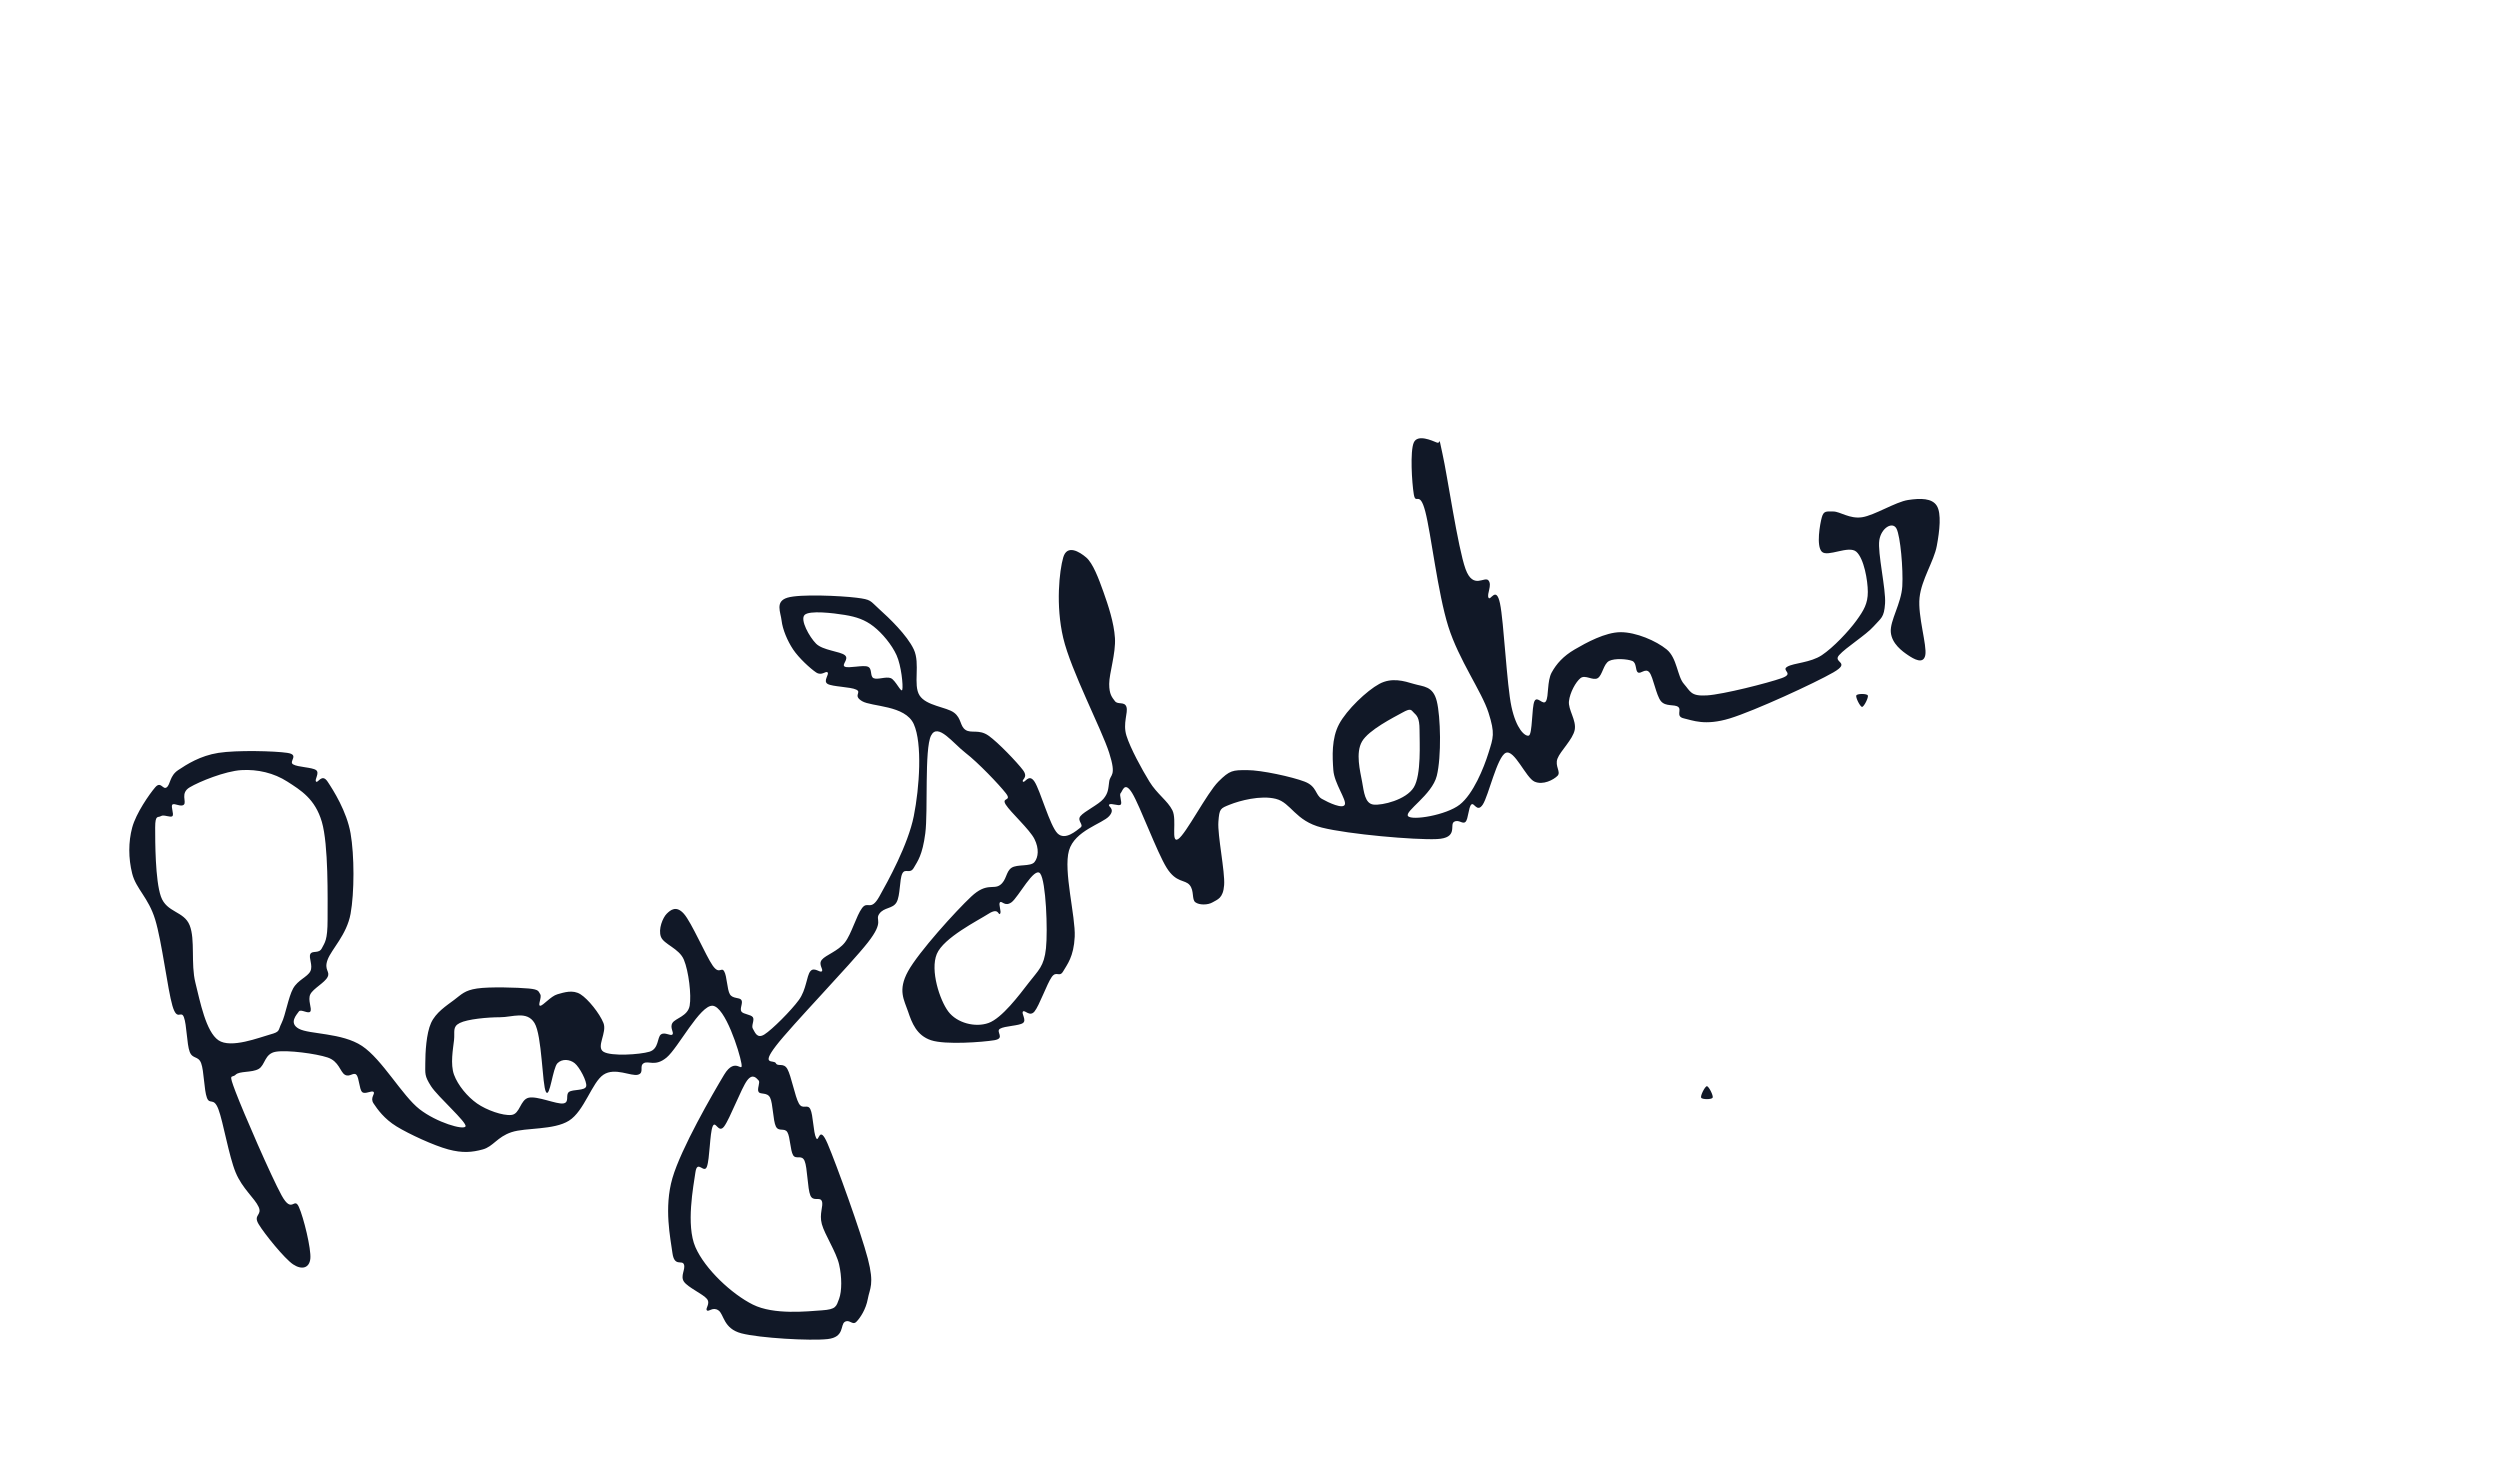
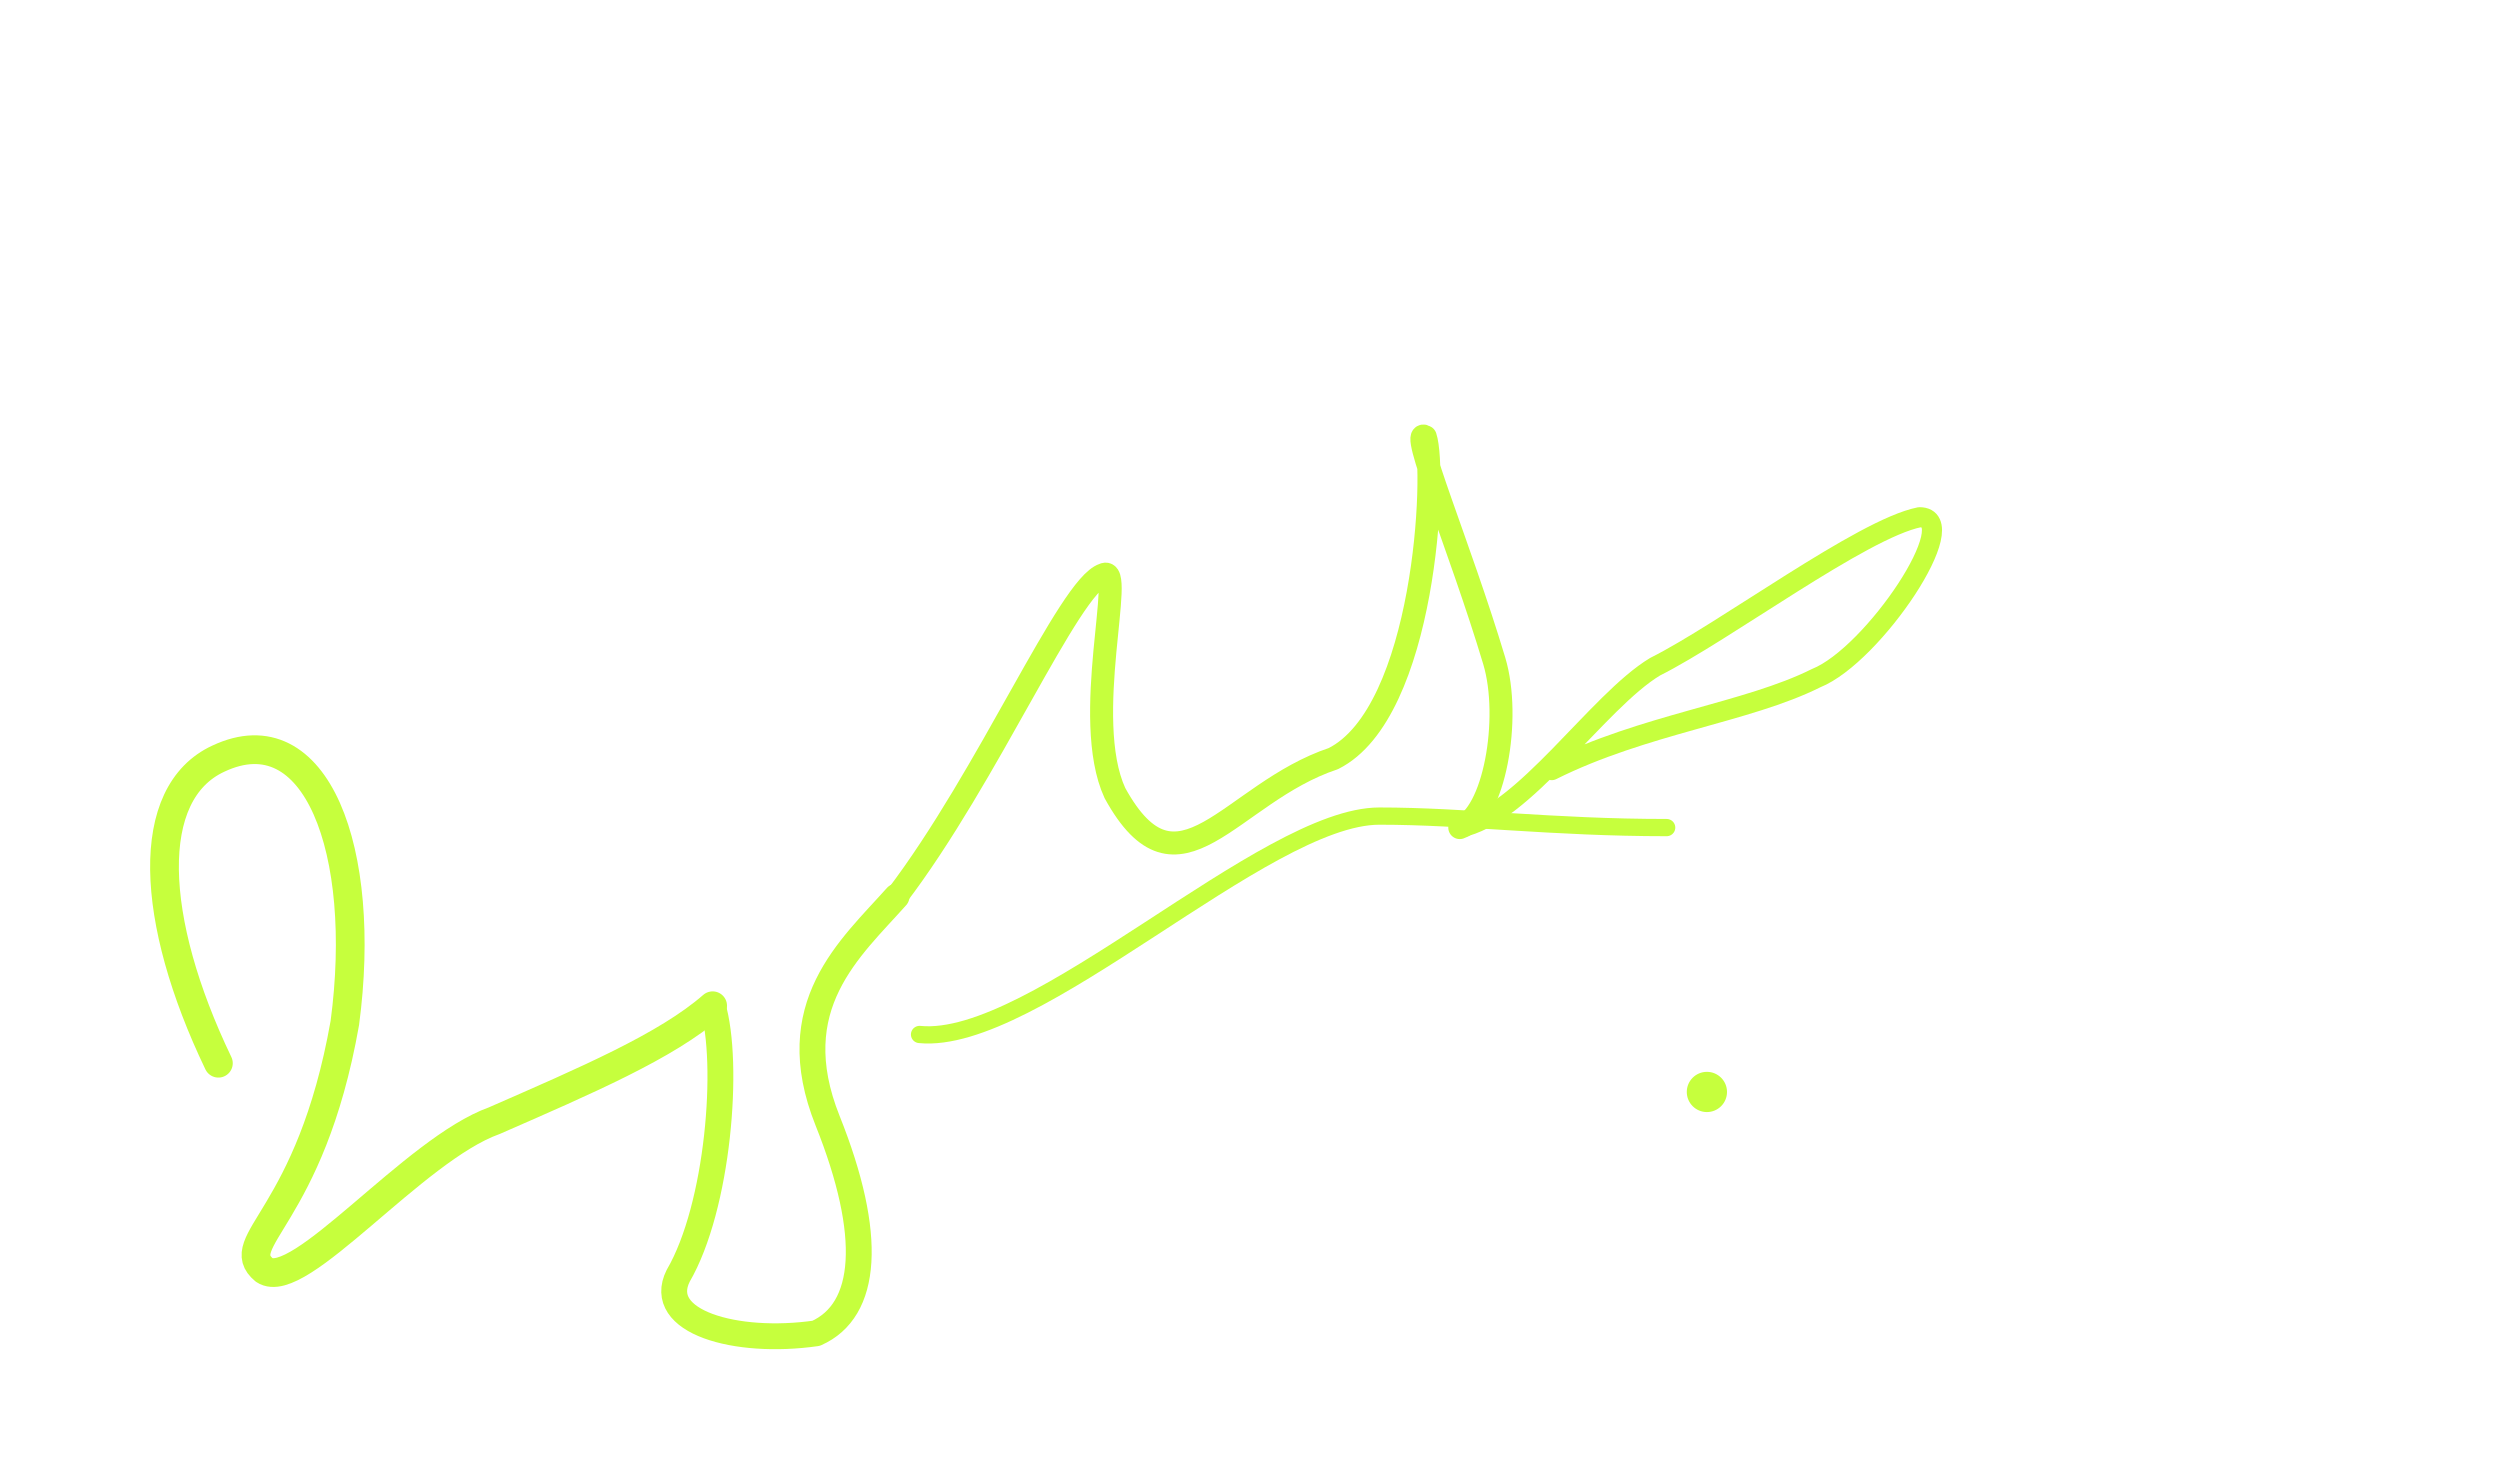
- <svg xmlns="http://www.w3.org/2000/svg" viewBox="0 0 435 256">
-   <path d="M 246.00,77.00 C 245.33,78.50 245.67,84.00 246.00,86.00 C 246.33,88.00 247.00,85.17 248.00,89.00 C 249.00,92.83 250.17,103.17 252.00,109.00 C 253.83,114.83 257.83,120.33 259.00,124.00 C 260.17,127.67 259.83,128.33 259.00,131.00 C 258.17,133.67 256.33,138.17 254.00,140.00 C 251.67,141.83 245.67,142.83 245.00,142.00 C 244.33,141.17 249.17,138.33 250.00,135.00 C 250.83,131.67 250.67,124.67 250.00,122.00 C 249.33,119.33 247.67,119.50 246.00,119.00 C 244.33,118.50 242.17,117.83 240.00,119.00 C 237.83,120.17 234.33,123.50 233.00,126.00 C 231.67,128.50 231.83,131.67 232.00,134.00 C 232.17,136.33 234.33,139.17 234.00,140.00 C 233.67,140.83 231.17,139.67 230.00,139.00 C 228.83,138.33 229.17,136.83 227.00,136.00 C 224.83,135.17 219.50,134.00 217.00,134.00 C 214.50,134.00 214.00,134.00 212.00,136.00 C 210.00,138.00 206.33,145.17 205.00,146.00 C 203.67,146.83 204.83,142.67 204.00,141.00 C 203.17,139.33 201.33,138.17 200.00,136.00 C 198.67,133.83 196.67,130.17 196.00,128.00 C 195.33,125.83 196.33,124.00 196.00,123.00 C 195.67,122.00 194.50,122.67 194.00,122.00 C 193.50,121.33 193.00,120.83 193.00,119.00 C 193.00,117.17 194.17,113.67 194.00,111.00 C 193.83,108.33 192.83,105.33 192.00,103.00 C 191.17,100.67 190.17,98.00 189.00,97.00 C 187.83,96.00 185.67,94.67 185.00,97.00 C 184.33,99.33 183.67,105.33 185.00,111.00 C 186.33,116.67 191.67,126.83 193.00,131.00 C 194.33,135.17 193.17,134.67 193.00,136.00 C 192.83,137.33 192.83,138.00 192.00,139.00 C 191.17,140.00 188.67,141.17 188.00,142.00 C 187.33,142.83 188.67,143.50 188.00,144.00 C 187.33,144.50 185.33,146.33 184.00,145.00 C 182.67,143.67 181.00,137.50 180.00,136.00 C 179.00,134.50 178.33,136.33 178.00,136.00 C 177.67,135.67 179.00,135.33 178.00,134.00 C 177.00,132.67 173.67,129.17 172.00,128.00 C 170.33,126.83 169.00,127.67 168.00,127.00 C 167.00,126.33 167.33,125.00 166.00,124.00 C 164.67,123.00 161.17,122.83 160.00,121.00 C 158.83,119.17 160.17,115.50 159.00,113.00 C 157.83,110.50 154.67,107.50 153.00,106.00 C 151.33,104.50 151.67,104.33 149.00,104.00 C 146.33,103.67 139.17,103.33 137.00,104.00 C 134.83,104.67 135.83,106.50 136.00,108.00 C 136.17,109.50 137.00,111.50 138.00,113.00 C 139.00,114.50 141.00,116.33 142.00,117.00 C 143.00,117.67 143.67,116.67 144.00,117.00 C 144.33,117.33 143.17,118.50 144.00,119.00 C 144.83,119.50 148.00,119.50 149.00,120.00 C 150.00,120.50 148.33,121.00 150.00,122.00 C 151.67,123.00 157.50,122.67 159.00,126.00 C 160.50,129.33 160.00,137.00 159.00,142.00 C 158.00,147.00 154.50,153.33 153.00,156.00 C 151.50,158.67 151.00,156.67 150.00,158.00 C 149.00,159.33 148.17,162.50 147.00,164.00 C 145.83,165.50 143.67,166.17 143.00,167.00 C 142.33,167.83 143.33,168.67 143.00,169.00 C 142.67,169.33 141.67,168.17 141.00,169.00 C 140.33,169.83 140.33,172.17 139.00,174.00 C 137.67,175.83 134.33,179.17 133.00,180.00 C 131.67,180.83 131.33,179.50 131.00,179.00 C 130.67,178.50 131.33,177.50 131.00,177.00 C 130.67,176.50 129.33,176.50 129.00,176.00 C 128.67,175.50 129.33,174.50 129.00,174.00 C 128.67,173.50 127.50,173.83 127.00,173.00 C 126.50,172.17 126.50,169.83 126.00,169.00 C 125.50,168.17 125.17,169.67 124.00,168.00 C 122.83,166.33 120.33,160.50 119.00,159.00 C 117.67,157.50 116.67,158.33 116.00,159.00 C 115.33,159.67 114.50,161.67 115.00,163.00 C 115.50,164.33 118.17,165.00 119.00,167.00 C 119.83,169.00 120.33,173.17 120.00,175.00 C 119.67,176.83 117.50,177.17 117.00,178.00 C 116.50,178.83 117.33,179.67 117.00,180.00 C 116.67,180.33 115.67,179.50 115.00,180.00 C 114.33,180.50 114.67,182.50 113.00,183.00 C 111.33,183.50 106.33,183.83 105.00,183.00 C 103.67,182.17 105.67,179.67 105.00,178.00 C 104.33,176.33 102.33,173.83 101.00,173.00 C 99.67,172.17 98.17,172.67 97.00,173.00 C 95.83,173.33 94.50,175.00 94.00,175.00 C 93.50,175.00 94.33,173.50 94.00,173.00 C 93.67,172.50 93.83,172.17 92.00,172.00 C 90.17,171.83 85.17,171.67 83.00,172.00 C 80.83,172.33 80.33,173.00 79.00,174.00 C 77.67,175.00 75.83,176.17 75.00,178.00 C 74.17,179.83 74.00,183.17 74.00,185.00 C 74.00,186.83 73.83,187.17 75.00,189.00 C 76.17,190.83 81.33,195.33 81.00,196.00 C 80.67,196.67 76.00,195.33 73.00,193.00 C 70.00,190.67 66.50,184.33 63.00,182.00 C 59.50,179.67 53.83,180.00 52.00,179.00 C 50.17,178.00 51.67,176.50 52.00,176.00 C 52.33,175.50 53.67,176.50 54.00,176.00 C 54.33,175.50 53.50,174.00 54.00,173.00 C 54.50,172.00 56.50,171.00 57.00,170.00 C 57.50,169.00 56.33,168.83 57.00,167.00 C 57.67,165.17 60.33,162.67 61.00,159.00 C 61.67,155.33 61.67,148.83 61.00,145.00 C 60.33,141.17 58.00,137.50 57.00,136.00 C 56.00,134.50 55.33,136.33 55.00,136.00 C 54.67,135.67 55.67,134.50 55.00,134.00 C 54.33,133.50 51.83,133.50 51.00,133.00 C 50.17,132.50 52.17,131.33 50.00,131.00 C 47.83,130.67 41.17,130.50 38.00,131.00 C 34.83,131.50 32.50,133.00 31.00,134.00 C 29.50,135.00 29.67,136.50 29.00,137.00 C 28.33,137.50 28.00,135.83 27.00,137.00 C 26.00,138.17 23.67,141.50 23.00,144.00 C 22.33,146.50 22.33,149.33 23.00,152.00 C 23.67,154.67 25.83,156.17 27.00,160.00 C 28.17,163.83 29.17,172.17 30.00,175.00 C 30.83,177.83 31.50,175.67 32.00,177.00 C 32.50,178.33 32.50,181.67 33.00,183.00 C 33.50,184.33 34.50,183.67 35.00,185.00 C 35.50,186.33 35.50,189.67 36.00,191.00 C 36.50,192.33 37.17,190.83 38.00,193.00 C 38.83,195.17 39.83,201.17 41.00,204.00 C 42.17,206.83 44.33,208.50 45.00,210.00 C 45.67,211.50 44.00,211.33 45.00,213.00 C 46.00,214.67 49.50,219.00 51.00,220.00 C 52.50,221.00 53.83,220.67 54.00,219.00 C 54.17,217.33 52.83,211.83 52.00,210.00 C 51.17,208.17 50.83,211.33 49.00,208.00 C 47.17,204.67 42.33,193.50 41.00,190.00 C 39.67,186.50 40.33,187.67 41.00,187.00 C 41.67,186.33 43.83,186.67 45.00,186.00 C 46.17,185.33 46.00,183.33 48.00,183.00 C 50.00,182.67 55.00,183.33 57.00,184.00 C 59.00,184.67 59.17,186.50 60.00,187.00 C 60.83,187.50 61.50,186.50 62.00,187.00 C 62.50,187.50 62.50,189.50 63.00,190.00 C 63.50,190.50 64.67,189.67 65.00,190.00 C 65.33,190.33 64.33,191.00 65.00,192.00 C 65.67,193.00 66.83,194.67 69.00,196.00 C 71.17,197.33 75.50,199.33 78.00,200.00 C 80.50,200.67 82.17,200.50 84.00,200.00 C 85.83,199.50 86.50,197.83 89.00,197.00 C 91.50,196.17 96.33,196.67 99.00,195.00 C 101.67,193.33 103.00,188.33 105.00,187.00 C 107.00,185.67 109.83,187.33 111.00,187.00 C 112.17,186.67 111.17,185.50 112.00,185.00 C 112.83,184.50 114.00,185.67 116.00,184.00 C 118.00,182.33 121.83,174.83 124.00,175.00 C 126.17,175.17 128.67,183.00 129.00,185.00 C 129.33,187.00 128.00,183.67 126.00,187.00 C 124.00,190.33 118.50,199.83 117.00,205.00 C 115.50,210.17 116.67,215.50 117.00,218.00 C 117.33,220.50 118.67,219.17 119.00,220.00 C 119.33,220.83 118.33,222.00 119.00,223.00 C 119.67,224.00 122.33,225.17 123.00,226.00 C 123.67,226.83 122.67,227.67 123.00,228.00 C 123.33,228.33 124.00,227.33 125.00,228.00 C 126.00,228.67 125.83,231.17 129.00,232.00 C 132.17,232.83 141.00,233.33 144.00,233.00 C 147.00,232.67 146.17,230.50 147.00,230.00 C 147.83,229.50 148.33,230.67 149.00,230.00 C 149.67,229.33 150.67,227.83 151.00,226.00 C 151.33,224.17 152.17,223.50 151.00,219.00 C 149.83,214.50 145.50,202.50 144.00,199.00 C 142.50,195.50 142.50,199.00 142.00,198.00 C 141.50,197.00 141.50,194.00 141.00,193.00 C 140.50,192.00 139.67,193.17 139.00,192.00 C 138.33,190.83 137.67,187.17 137.00,186.00 C 136.33,184.83 135.33,185.67 135.00,185.00 C 134.67,184.33 132.33,185.50 135.00,182.00 C 137.67,178.50 148.00,167.83 151.00,164.00 C 154.00,160.17 152.17,160.17 153.00,159.00 C 153.83,157.83 155.33,158.17 156.00,157.00 C 156.67,155.83 156.50,153.00 157.00,152.00 C 157.50,151.00 158.33,152.17 159.00,151.00 C 159.67,149.83 160.50,148.83 161.00,145.00 C 161.50,141.17 160.83,130.33 162.00,128.00 C 163.17,125.67 165.83,129.33 168.00,131.00 C 170.17,132.67 173.83,136.50 175.00,138.00 C 176.17,139.50 174.17,138.67 175.00,140.00 C 175.83,141.33 179.17,144.33 180.00,146.00 C 180.83,147.67 180.67,149.17 180.00,150.00 C 179.33,150.83 177.00,150.33 176.00,151.00 C 175.00,151.67 175.17,153.17 174.00,154.00 C 172.83,154.83 171.67,153.50 169.00,156.00 C 166.33,158.50 159.83,165.67 158.00,169.00 C 156.17,172.33 157.33,174.00 158.00,176.00 C 158.67,178.00 159.50,180.17 162.00,181.00 C 164.50,181.83 171.00,181.33 173.00,181.00 C 175.00,180.67 173.17,179.50 174.00,179.00 C 174.83,178.50 177.33,178.50 178.00,178.00 C 178.67,177.50 177.67,176.33 178.00,176.00 C 178.33,175.67 179.17,177.00 180.00,176.00 C 180.83,175.00 182.17,171.17 183.00,170.00 C 183.83,168.83 184.33,170.17 185.00,169.00 C 185.67,167.83 186.83,166.50 187.00,163.00 C 187.17,159.50 185.00,151.50 186.00,148.00 C 187.00,144.50 191.83,143.33 193.00,142.00 C 194.17,140.67 192.67,140.33 193.00,140.00 C 193.33,139.67 194.67,140.33 195.00,140.00 C 195.33,139.67 194.67,138.33 195.00,138.00 C 195.33,137.67 195.67,135.83 197.00,138.00 C 198.33,140.17 201.33,148.33 203.00,151.00 C 204.67,153.67 206.17,153.00 207.00,154.00 C 207.83,155.00 207.33,156.50 208.00,157.00 C 208.67,157.50 210.17,157.50 211.00,157.00 C 211.83,156.50 212.83,156.33 213.00,154.00 C 213.17,151.67 211.83,145.33 212.00,143.00 C 212.17,140.67 212.33,140.67 214.00,140.00 C 215.67,139.33 219.33,138.33 222.00,139.00 C 224.67,139.67 225.33,142.83 230.00,144.00 C 234.67,145.17 246.17,146.17 250.00,146.00 C 253.83,145.83 252.17,143.50 253.00,143.00 C 253.83,142.50 254.50,143.50 255.00,143.00 C 255.50,142.50 255.50,140.50 256.00,140.00 C 256.50,139.50 257.00,141.50 258.00,140.00 C 259.00,138.50 260.50,131.67 262.00,131.00 C 263.50,130.33 265.50,135.33 267.00,136.00 C 268.50,136.67 270.33,135.67 271.00,135.00 C 271.67,134.33 270.50,133.33 271.00,132.00 C 271.50,130.67 273.67,128.67 274.00,127.00 C 274.33,125.33 272.83,123.50 273.00,122.00 C 273.17,120.50 274.17,118.67 275.00,118.00 C 275.83,117.33 277.17,118.50 278.00,118.00 C 278.83,117.50 279.00,115.50 280.00,115.00 C 281.00,114.50 283.17,114.67 284.00,115.00 C 284.83,115.33 284.50,116.67 285.00,117.00 C 285.50,117.33 286.33,116.17 287.00,117.00 C 287.67,117.83 288.17,121.00 289.00,122.00 C 289.83,123.00 291.33,122.50 292.00,123.00 C 292.67,123.50 291.50,124.67 293.00,125.00 C 294.50,125.33 296.67,126.33 301.00,125.00 C 305.33,123.67 315.83,118.83 319.00,117.00 C 322.17,115.17 318.83,115.33 320.00,114.00 C 321.17,112.67 324.67,110.50 326.00,109.00 C 327.33,107.50 327.83,107.50 328.00,105.00 C 328.17,102.50 326.67,96.17 327.00,94.00 C 327.33,91.83 329.33,90.67 330.00,92.00 C 330.67,93.33 331.17,99.00 331.00,102.00 C 330.83,105.00 328.83,108.00 329.00,110.00 C 329.17,112.00 331.00,113.33 332.00,114.00 C 333.00,114.67 334.67,115.67 335.00,114.00 C 335.33,112.33 333.67,107.17 334.00,104.00 C 334.33,100.83 336.50,97.67 337.00,95.00 C 337.50,92.33 337.83,89.33 337.00,88.00 C 336.17,86.67 334.17,86.67 332.00,87.00 C 329.83,87.33 326.17,89.67 324.00,90.00 C 321.83,90.33 320.17,89.00 319.00,89.00 C 317.83,89.00 317.33,88.83 317.00,90.00 C 316.67,91.17 316.00,95.00 317.00,96.00 C 318.00,97.00 321.67,94.83 323.00,96.00 C 324.33,97.17 325.00,101.00 325.00,103.00 C 325.00,105.00 324.33,106.17 323.00,108.00 C 321.67,109.83 319.00,112.67 317.00,114.00 C 315.00,115.33 312.17,115.33 311.00,116.00 C 309.83,116.67 312.33,117.17 310.00,118.00 C 307.67,118.83 299.83,120.83 297.00,121.00 C 294.17,121.17 294.17,120.33 293.00,119.00 C 291.83,117.67 291.83,114.50 290.00,113.00 C 288.17,111.50 284.67,110.00 282.00,110.00 C 279.33,110.00 276.00,111.83 274.00,113.00 C 272.00,114.17 270.83,115.50 270.00,117.00 C 269.17,118.50 269.50,121.17 269.00,122.00 C 268.50,122.83 267.50,121.00 267.00,122.00 C 266.50,123.00 266.67,127.83 266.00,128.00 C 265.33,128.17 263.83,126.83 263.00,123.00 C 262.17,119.17 261.67,108.17 261.00,105.00 C 260.33,101.83 259.33,104.67 259.00,104.00 C 258.67,103.33 259.67,101.83 259.00,101.00 C 258.33,100.17 256.33,102.67 255.00,99.00 C 253.67,95.33 251.83,82.67 251.00,79.00 C 250.17,75.33 250.83,77.33 250.00,77.00 C 249.17,76.67 246.67,75.50 246.00,77.00 Z M 140.00,107.00 C 140.83,106.17 145.00,106.67 147.00,107.00 C 149.00,107.33 150.50,107.83 152.00,109.00 C 153.50,110.17 155.17,112.17 156.00,114.00 C 156.83,115.83 157.17,119.33 157.00,120.00 C 156.83,120.67 155.83,118.33 155.00,118.00 C 154.17,117.67 152.67,118.33 152.00,118.00 C 151.33,117.67 151.83,116.33 151.00,116.00 C 150.17,115.67 147.67,116.33 147.00,116.00 C 146.33,115.67 147.83,114.67 147.00,114.00 C 146.17,113.33 143.17,113.17 142.00,112.00 C 140.83,110.83 139.17,107.83 140.00,107.00 Z M 323.00,121.00 C 322.83,121.33 323.67,123.00 324.00,123.00 C 324.33,123.00 325.17,121.33 325.00,121.00 C 324.83,120.67 323.17,120.67 323.00,121.00 Z M 244.00,124.00 C 245.50,123.17 245.50,123.50 246.00,124.00 C 246.50,124.50 247.00,124.83 247.00,127.00 C 247.00,129.17 247.33,134.83 246.00,137.00 C 244.67,139.17 240.50,140.17 239.00,140.00 C 237.50,139.83 237.33,137.83 237.00,136.00 C 236.67,134.17 235.83,131.00 237.00,129.00 C 238.17,127.00 242.50,124.83 244.00,124.00 Z M 42.00,134.00 C 44.83,133.83 47.67,134.50 50.00,136.00 C 52.33,137.50 54.83,139.00 56.00,143.00 C 57.17,147.00 57.00,156.33 57.00,160.00 C 57.00,163.67 56.50,164.00 56.00,165.00 C 55.50,166.00 54.33,165.33 54.00,166.00 C 53.67,166.67 54.50,168.00 54.00,169.00 C 53.50,170.00 51.83,170.50 51.00,172.00 C 50.17,173.50 49.67,176.67 49.00,178.00 C 48.33,179.33 48.83,179.50 47.00,180.00 C 45.17,180.50 40.17,182.50 38.00,181.00 C 35.83,179.50 34.83,174.33 34.00,171.00 C 33.17,167.67 34.00,163.50 33.00,161.00 C 32.00,158.50 29.00,158.83 28.00,156.00 C 27.00,153.17 27.00,146.33 27.00,144.00 C 27.00,141.67 27.50,142.33 28.00,142.00 C 28.50,141.67 29.67,142.33 30.00,142.00 C 30.33,141.67 29.67,140.33 30.00,140.00 C 30.33,139.67 31.50,140.50 32.00,140.00 C 32.50,139.50 31.33,138.00 33.00,137.00 C 34.67,136.00 39.17,134.17 42.00,134.00 Z M 181.00,152.00 C 182.00,153.33 182.33,161.83 182.00,165.00 C 181.67,168.17 180.67,168.83 179.00,171.00 C 177.33,173.17 174.33,177.17 172.00,178.00 C 169.67,178.83 166.50,178.00 165.00,176.00 C 163.50,174.00 161.83,168.83 163.00,166.00 C 164.17,163.17 170.17,160.17 172.00,159.00 C 173.83,157.83 173.67,159.33 174.00,159.00 C 174.33,158.67 173.67,157.33 174.00,157.00 C 174.33,156.67 174.83,157.83 176.00,157.00 C 177.17,156.17 180.00,150.67 181.00,152.00 Z M 87.00,177.00 C 89.17,177.00 91.67,175.83 93.00,178.00 C 94.33,180.17 94.33,188.83 95.00,190.00 C 95.67,191.17 96.17,185.83 97.00,185.00 C 97.83,184.17 99.17,184.33 100.00,185.00 C 100.83,185.67 102.17,188.17 102.00,189.00 C 101.83,189.83 99.67,189.50 99.00,190.00 C 98.33,190.50 99.17,191.83 98.00,192.00 C 96.83,192.17 93.50,190.67 92.00,191.00 C 90.50,191.33 90.50,193.83 89.00,194.00 C 87.50,194.17 84.67,193.17 83.00,192.00 C 81.33,190.83 79.67,188.83 79.00,187.00 C 78.33,185.17 78.83,182.50 79.00,181.00 C 79.17,179.50 78.67,178.67 80.00,178.00 C 81.33,177.33 84.83,177.00 87.00,177.00 Z M 130.00,188.00 C 131.00,186.67 131.67,187.67 132.00,188.00 C 132.33,188.33 131.67,189.50 132.00,190.00 C 132.33,190.50 133.50,190.00 134.00,191.00 C 134.50,192.00 134.50,195.00 135.00,196.00 C 135.50,197.00 136.50,196.17 137.00,197.00 C 137.50,197.83 137.50,200.17 138.00,201.00 C 138.50,201.83 139.50,200.83 140.00,202.00 C 140.50,203.17 140.50,206.83 141.00,208.00 C 141.50,209.17 142.67,208.17 143.00,209.00 C 143.33,209.83 142.50,211.17 143.00,213.00 C 143.50,214.83 145.50,217.83 146.00,220.00 C 146.50,222.17 146.50,224.67 146.00,226.00 C 145.50,227.33 145.50,227.83 143.00,228.00 C 140.50,228.17 134.67,228.83 131.00,227.00 C 127.33,225.17 122.67,220.83 121.00,217.00 C 119.33,213.17 120.67,206.33 121.00,204.00 C 121.33,201.67 122.50,204.33 123.00,203.00 C 123.50,201.67 123.50,197.17 124.00,196.00 C 124.50,194.83 125.00,197.33 126.00,196.00 C 127.00,194.67 129.00,189.33 130.00,188.00 Z M 297.00,189.00 C 296.67,189.00 295.83,190.67 296.00,191.00 C 296.17,191.33 297.83,191.33 298.00,191.00 C 298.17,190.67 297.33,189.00 297.00,189.00 Z" fill="#111827" fill-rule="evenodd" />
+ <svg xmlns="http://www.w3.org/2000/svg" viewBox="0 0 435 256" fill="none">
+   <path class="sig-stroke sig-stroke-1" d="M 38 185 C 26 160 25 138 38 132 C 55 124 64 148 60 178 C 54 212 40 216 46 221 C 52 225 72 200 86 195 C 102 188 116 182 124 175" stroke="#C6FF3D" stroke-width="5" stroke-linecap="round" stroke-linejoin="round" />
+   <path class="sig-stroke sig-stroke-2" d="M 124 175 C 127 185 125 210 118 222 C 114 230 128 234 142 232 C 151 228 152 215 144 195 C 136 175 148 165 156 156" stroke="#C6FF3D" stroke-width="4.5" stroke-linecap="round" stroke-linejoin="round" />
+   <path class="sig-stroke sig-stroke-3" d="M 156 156 C 172 135 186 102 192 100 C 196 98 188 125 194 138 C 205 158 214 138 232 132 C 248 124 250 82 248 76 C 245 74 254 95 260 115 C 263 125 260 142 254 144" stroke="#C6FF3D" stroke-width="4" stroke-linecap="round" stroke-linejoin="round" />
+   <path class="sig-stroke sig-stroke-4" d="M 254 144 C 265 142 278 122 288 116 C 300 110 324 92 334 90 C 342 90 326 114 316 118 C 304 124 286 126 270 134" stroke="#C6FF3D" stroke-width="3.5" stroke-linecap="round" stroke-linejoin="round" />
+   <path class="sig-stroke sig-stroke-5" d="M 160 180 C 180 182 220 142 240 142 C 255 142 270 144 290 144" stroke="#C6FF3D" stroke-width="3" stroke-linecap="round" stroke-linejoin="round" />
+   <circle class="sig-dot" cx="297" cy="190" r="3.5" fill="#C6FF3D" />
</svg>
